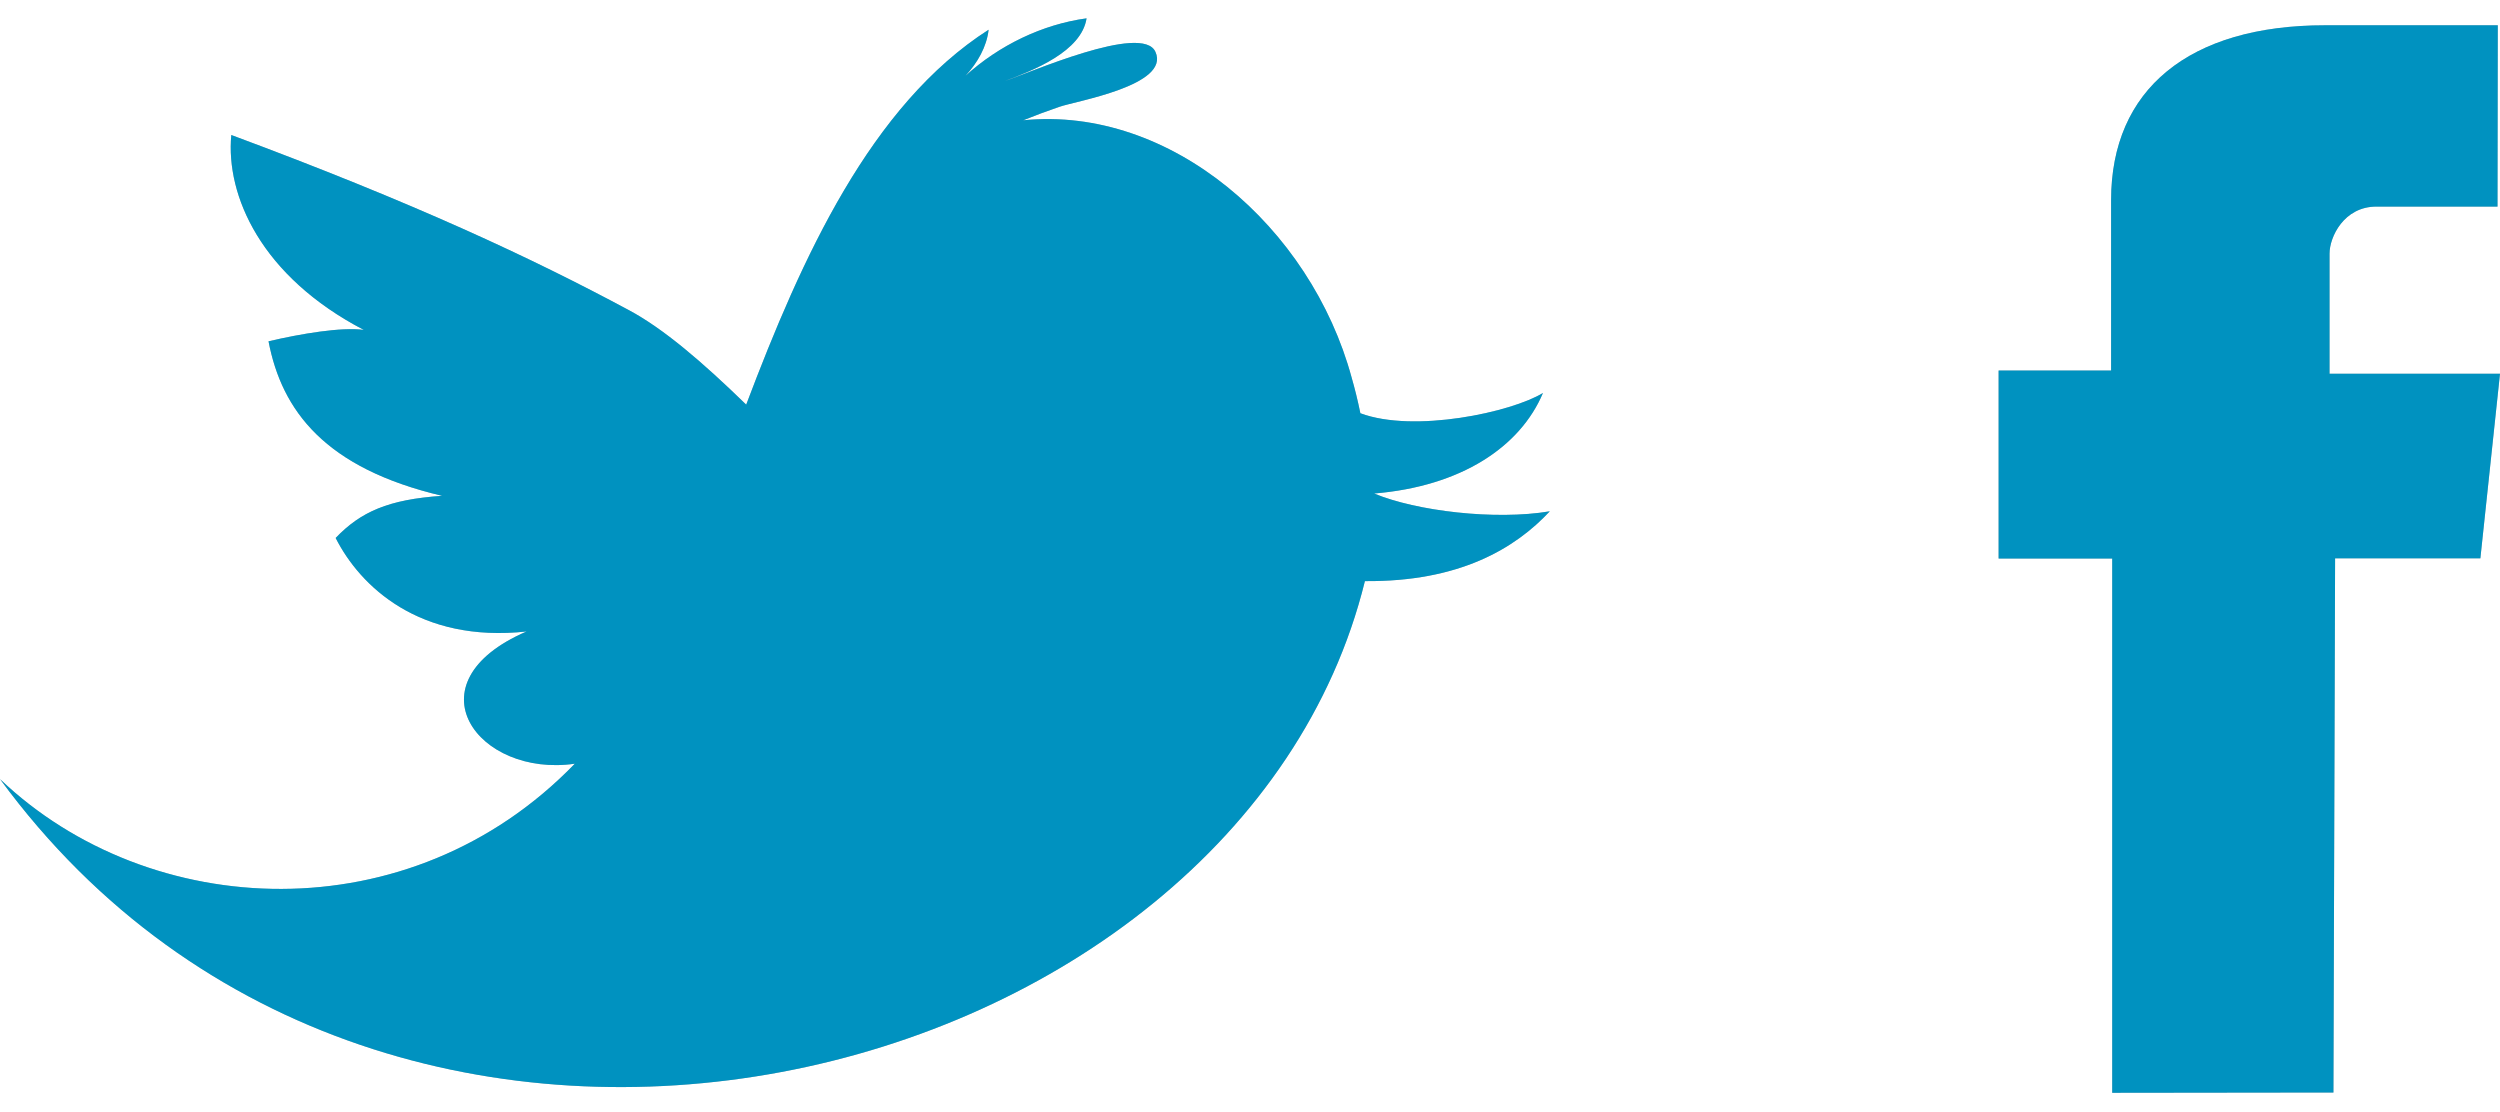
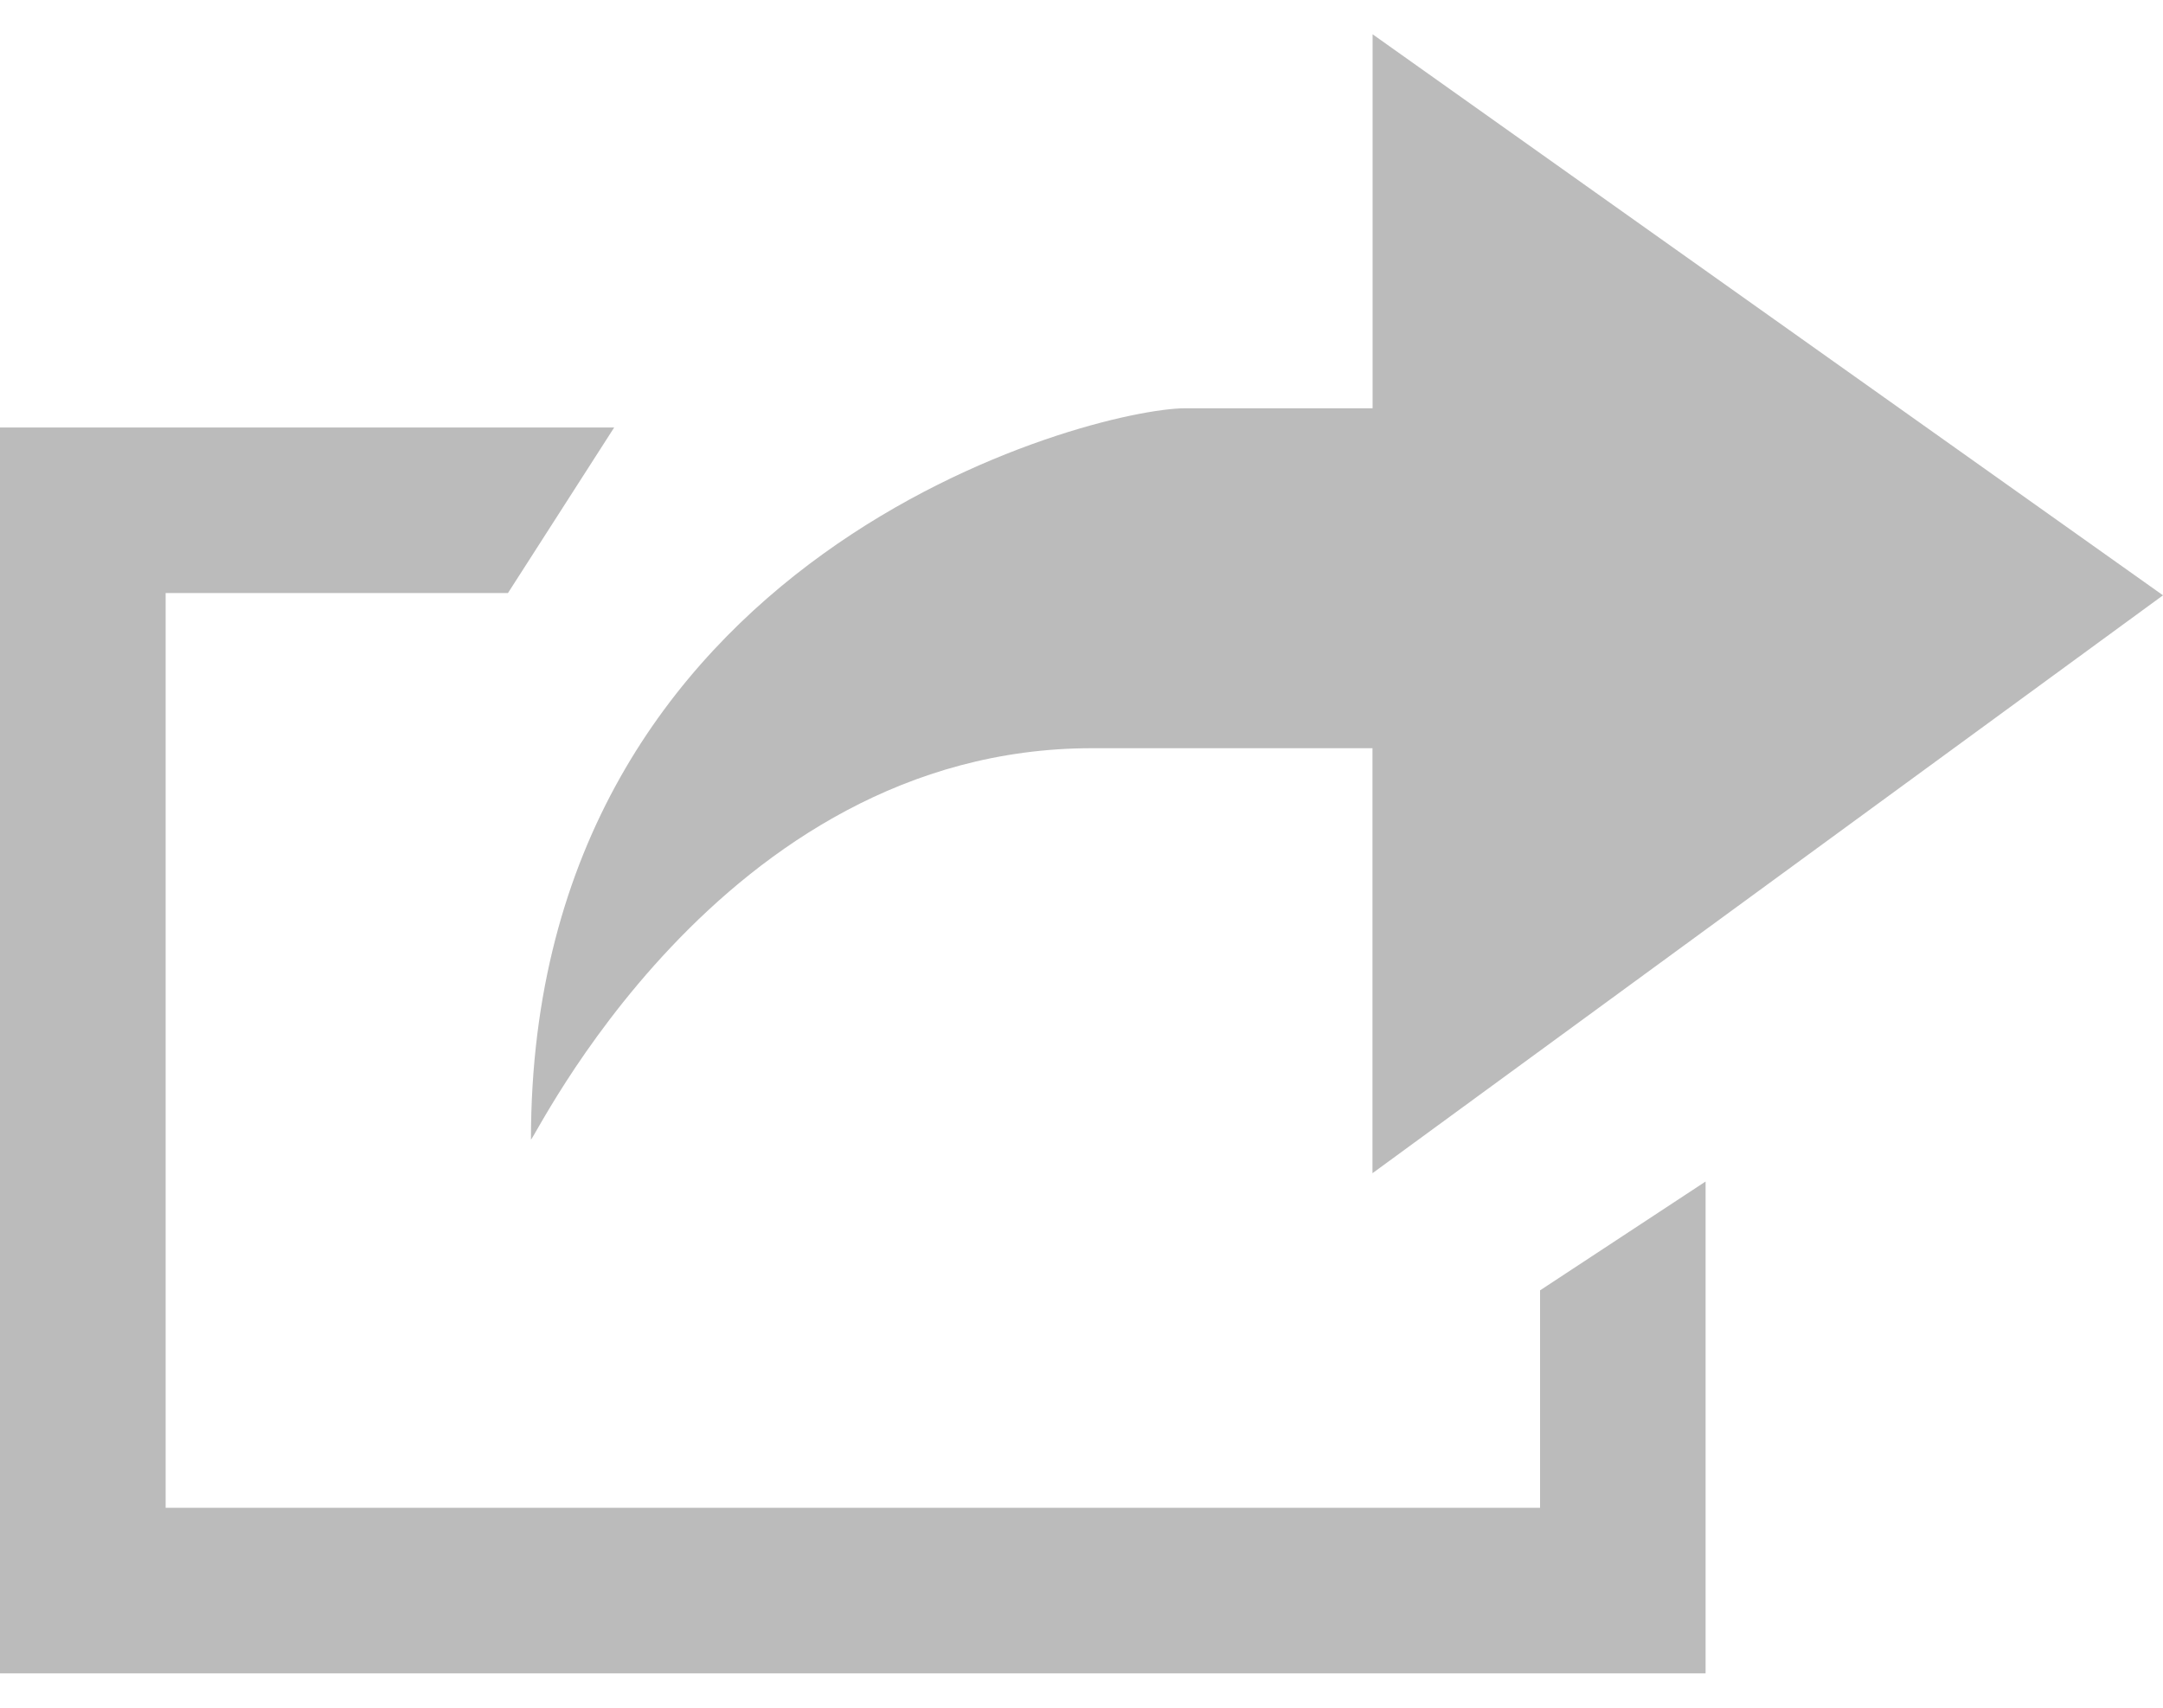
- <svg xmlns="http://www.w3.org/2000/svg" version="1.1" x="0px" y="0px" width="27px" height="12px" viewBox="0 0 27 12" enable-background="new 0 0 27 12" xml:space="preserve">
-   <g id="Layer_1">
-     <g>
-       <path fill="#BBBBBB" d="M16.738,5.522c-0.59,0.1-1.444-0.003-1.897-0.192c0.942-0.078,1.578-0.505,1.823-1.086    c-0.339,0.208-1.392,0.436-1.972,0.219c-0.028-0.137-0.06-0.266-0.094-0.384c-0.441-1.627-1.957-2.939-3.547-2.78    c0.128-0.052,0.258-0.1,0.389-0.145c0.174-0.062,1.201-0.231,1.039-0.593c-0.138-0.319-1.391,0.24-1.627,0.314    c0.312-0.117,0.827-0.318,0.883-0.677c-0.478,0.065-0.946,0.292-1.308,0.621c0.13-0.141,0.229-0.313,0.25-0.498    C9.405,1.136,8.661,2.777,8.059,4.37c-0.472-0.459-0.892-0.82-1.268-1.021C5.738,2.784,4.476,2.193,2.498,1.458    C2.437,2.112,2.82,2.985,3.929,3.563c-0.24-0.033-0.678,0.041-1.029,0.123c0.144,0.751,0.611,1.371,1.875,1.669    C4.196,5.394,3.896,5.527,3.625,5.81C3.889,6.332,4.531,6.946,5.687,6.82C4.401,7.375,5.162,8.4,6.208,8.248    C4.426,10.092,1.615,9.955,0,8.414c4.215,5.75,13.377,3.399,14.741-2.138C15.764,6.285,16.365,5.922,16.738,5.522z" />
-       <path fill="#BBBBBB" d="M22.812,11.802v-5.77h-1.227V4.002H22.8c0,0,0-0.649,0-1.841s0.838-1.888,2.312-1.888    c1.476,0,1.864,0,1.864,0l-0.003,1.958c0,0-0.952,0-1.307,0c-0.354,0-0.507,0.331-0.507,0.507c0,0.177,0,1.298,0,1.298H27    l-0.212,1.994h-1.569l-0.018,5.769L22.812,11.802z" />
-     </g>
-   </g>
-   <g id="Layer_2">
-     <g>
-       <path fill="#0092C0" d="M16.738,5.522c-0.59,0.1-1.444-0.003-1.897-0.192c0.942-0.078,1.578-0.505,1.823-1.086    c-0.339,0.208-1.392,0.436-1.972,0.219c-0.028-0.137-0.06-0.266-0.094-0.384c-0.441-1.627-1.957-2.939-3.547-2.78    c0.128-0.052,0.258-0.1,0.389-0.145c0.174-0.062,1.201-0.231,1.039-0.593c-0.138-0.319-1.391,0.24-1.627,0.314    c0.312-0.117,0.827-0.318,0.883-0.677c-0.478,0.065-0.946,0.292-1.308,0.621c0.13-0.141,0.229-0.313,0.25-0.498    C9.405,1.136,8.661,2.777,8.059,4.37c-0.472-0.459-0.892-0.82-1.268-1.021C5.738,2.784,4.476,2.193,2.498,1.458    C2.437,2.112,2.82,2.985,3.929,3.563c-0.24-0.033-0.678,0.041-1.029,0.123c0.144,0.751,0.611,1.371,1.875,1.669    C4.196,5.394,3.896,5.527,3.625,5.81C3.889,6.332,4.531,6.946,5.687,6.82C4.401,7.375,5.162,8.4,6.208,8.248    C4.426,10.092,1.615,9.955,0,8.414c4.215,5.75,13.377,3.399,14.741-2.138C15.764,6.285,16.365,5.922,16.738,5.522z" />
-       <path fill="#0092C0" d="M22.812,11.802v-5.77h-1.227V4.002H22.8c0,0,0-0.649,0-1.841s0.838-1.888,2.312-1.888    c1.476,0,1.864,0,1.864,0l-0.003,1.958c0,0-0.952,0-1.307,0c-0.354,0-0.507,0.331-0.507,0.507c0,0.177,0,1.298,0,1.298H27    l-0.212,1.994h-1.569l-0.018,5.769L22.812,11.802z" />
-     </g>
+ <svg xmlns="http://www.w3.org/2000/svg" version="1.1" id="Layer_1" x="0px" y="0px" width="19px" height="15px" viewBox="0 0 19 15" enable-background="new 0 0 19 15" xml:space="preserve">
+   <g>
+     <path fill="#BBBBBB" d="M19,5.229l-6.943-4.928v3.285c0,0-0.821,0-1.644,0c-0.821,0-5.749,1.27-5.749,6.421   c0,0.074,1.643-3.435,4.927-3.435c1.644,0,2.465,0,2.465,0v3.733L19,5.229z" />
+     <polygon fill="#BBBBBB" points="13.528,11.334 13.528,13.244 1.455,13.244 1.455,5.209 4.462,5.209 5.395,3.755 0,3.755 0,14.698    14.982,14.698 14.982,10.378  " />
  </g>
</svg>
